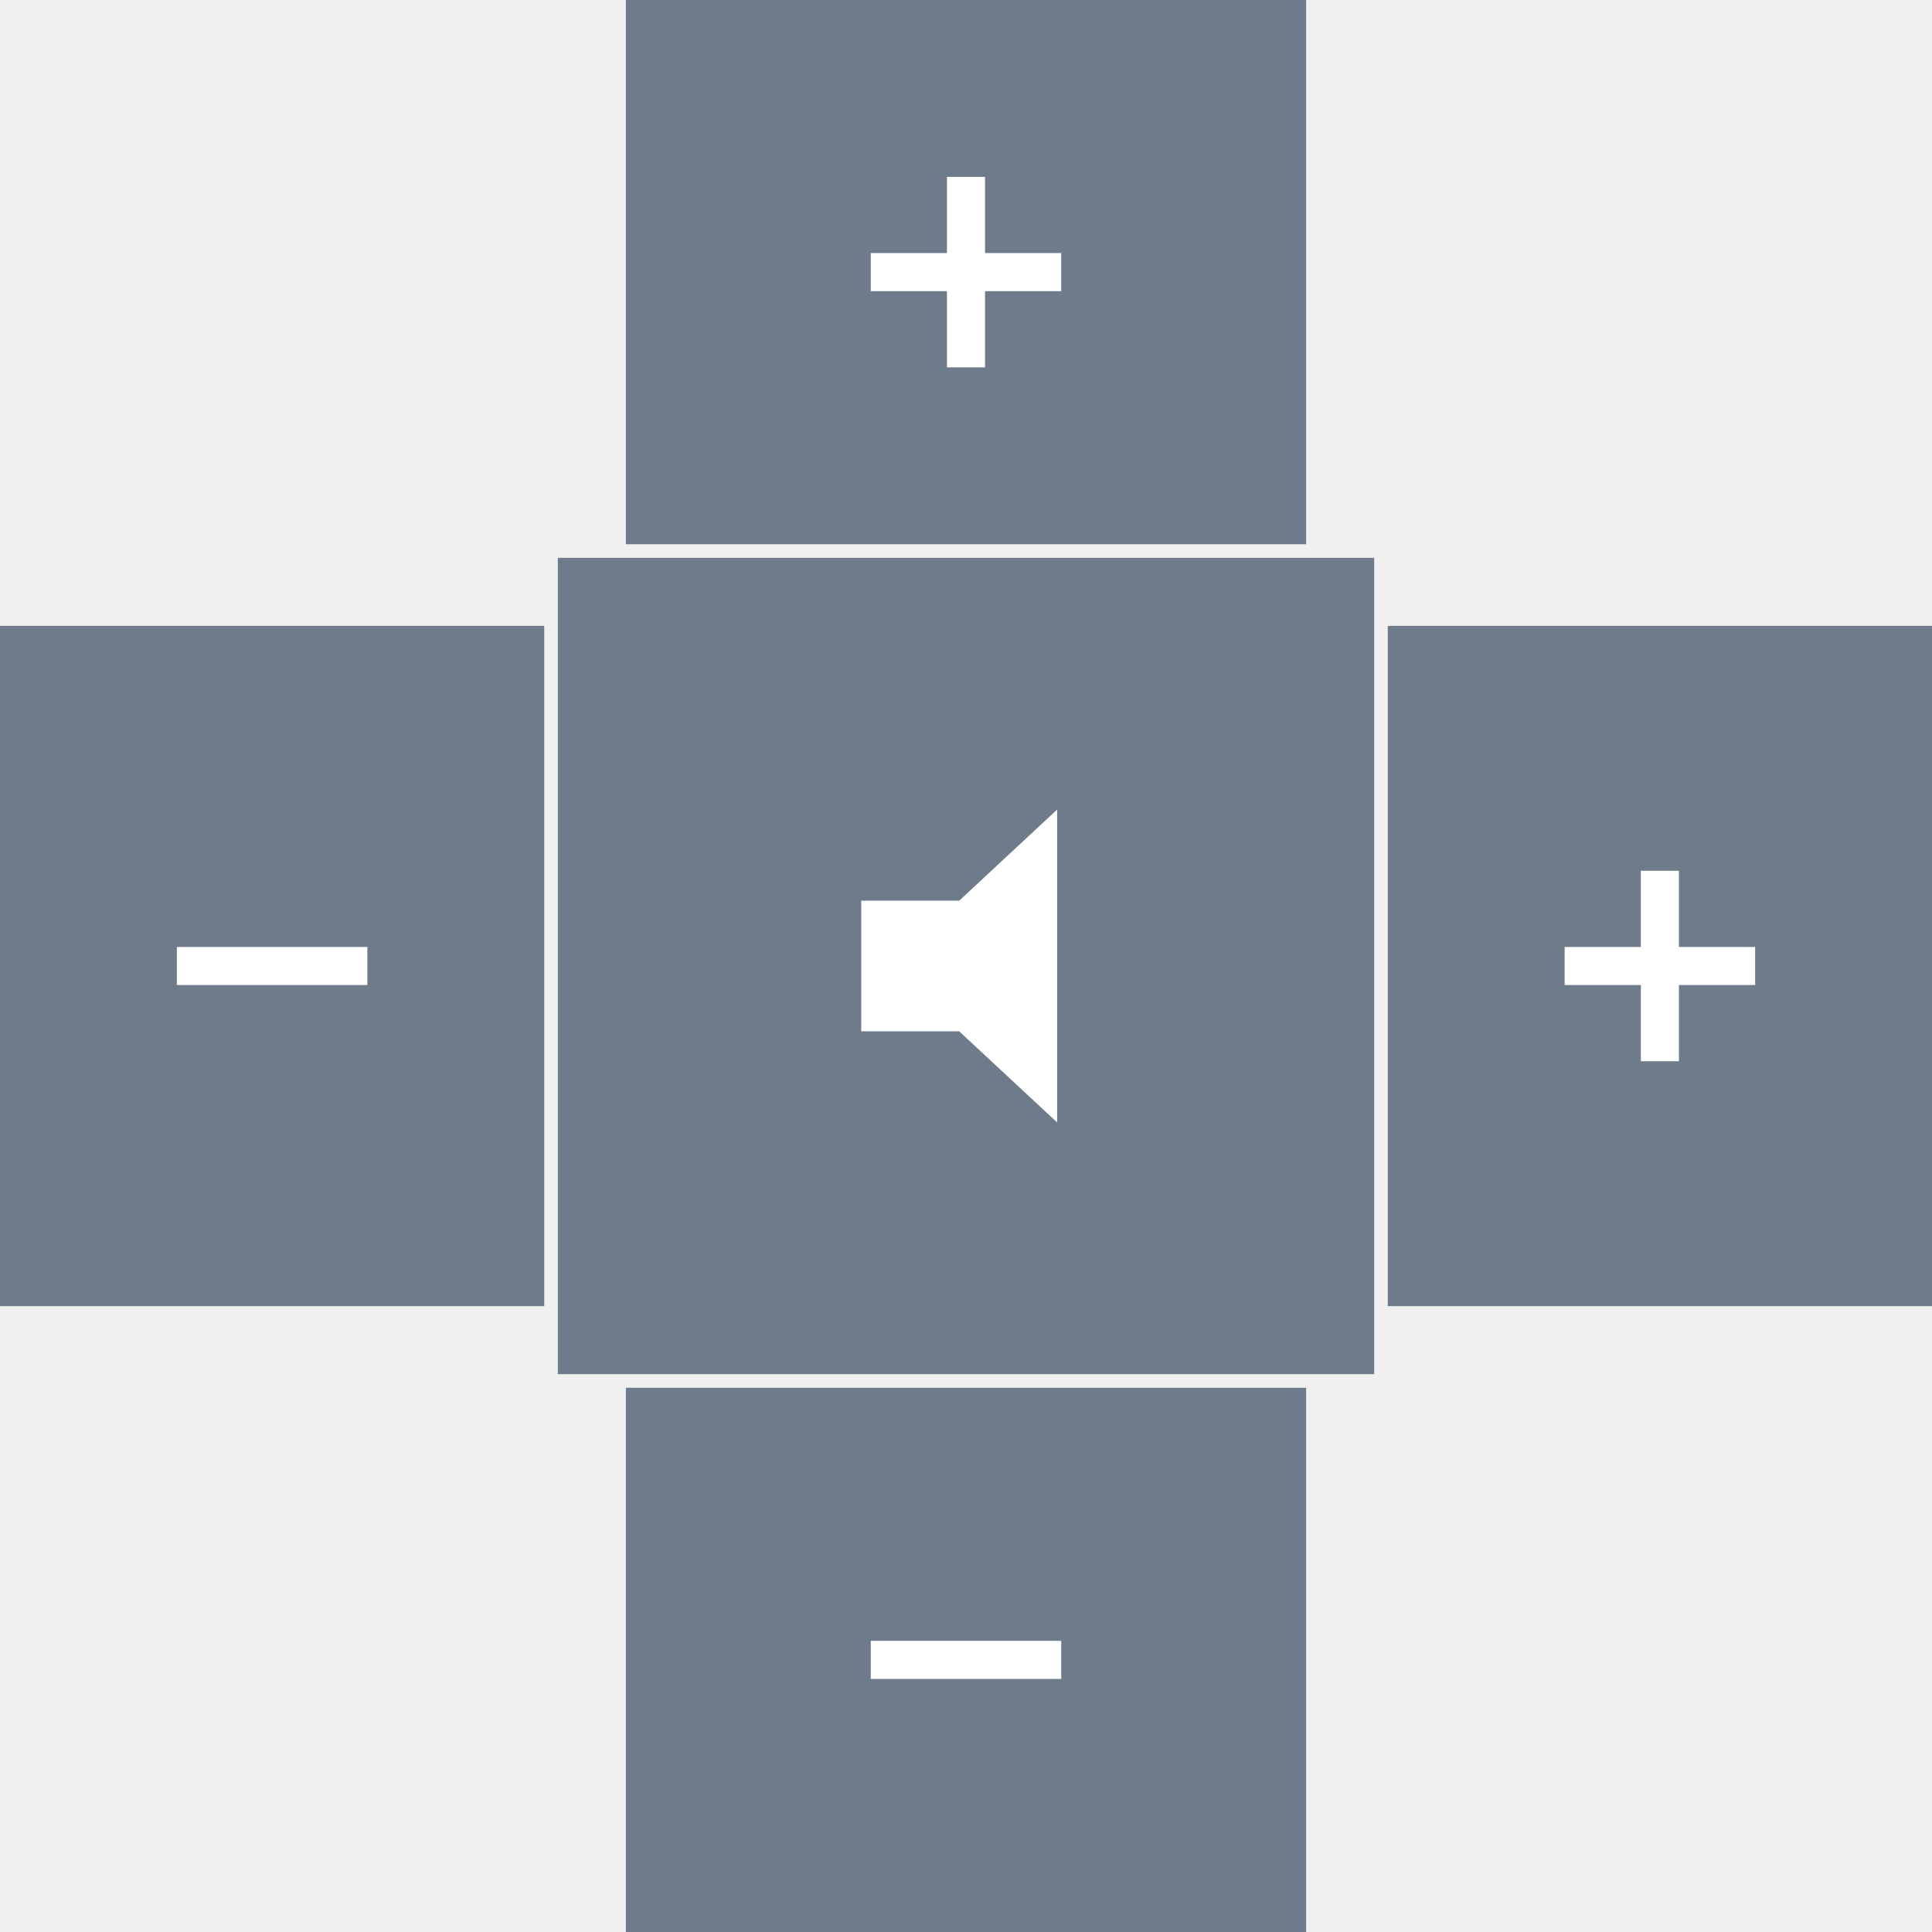
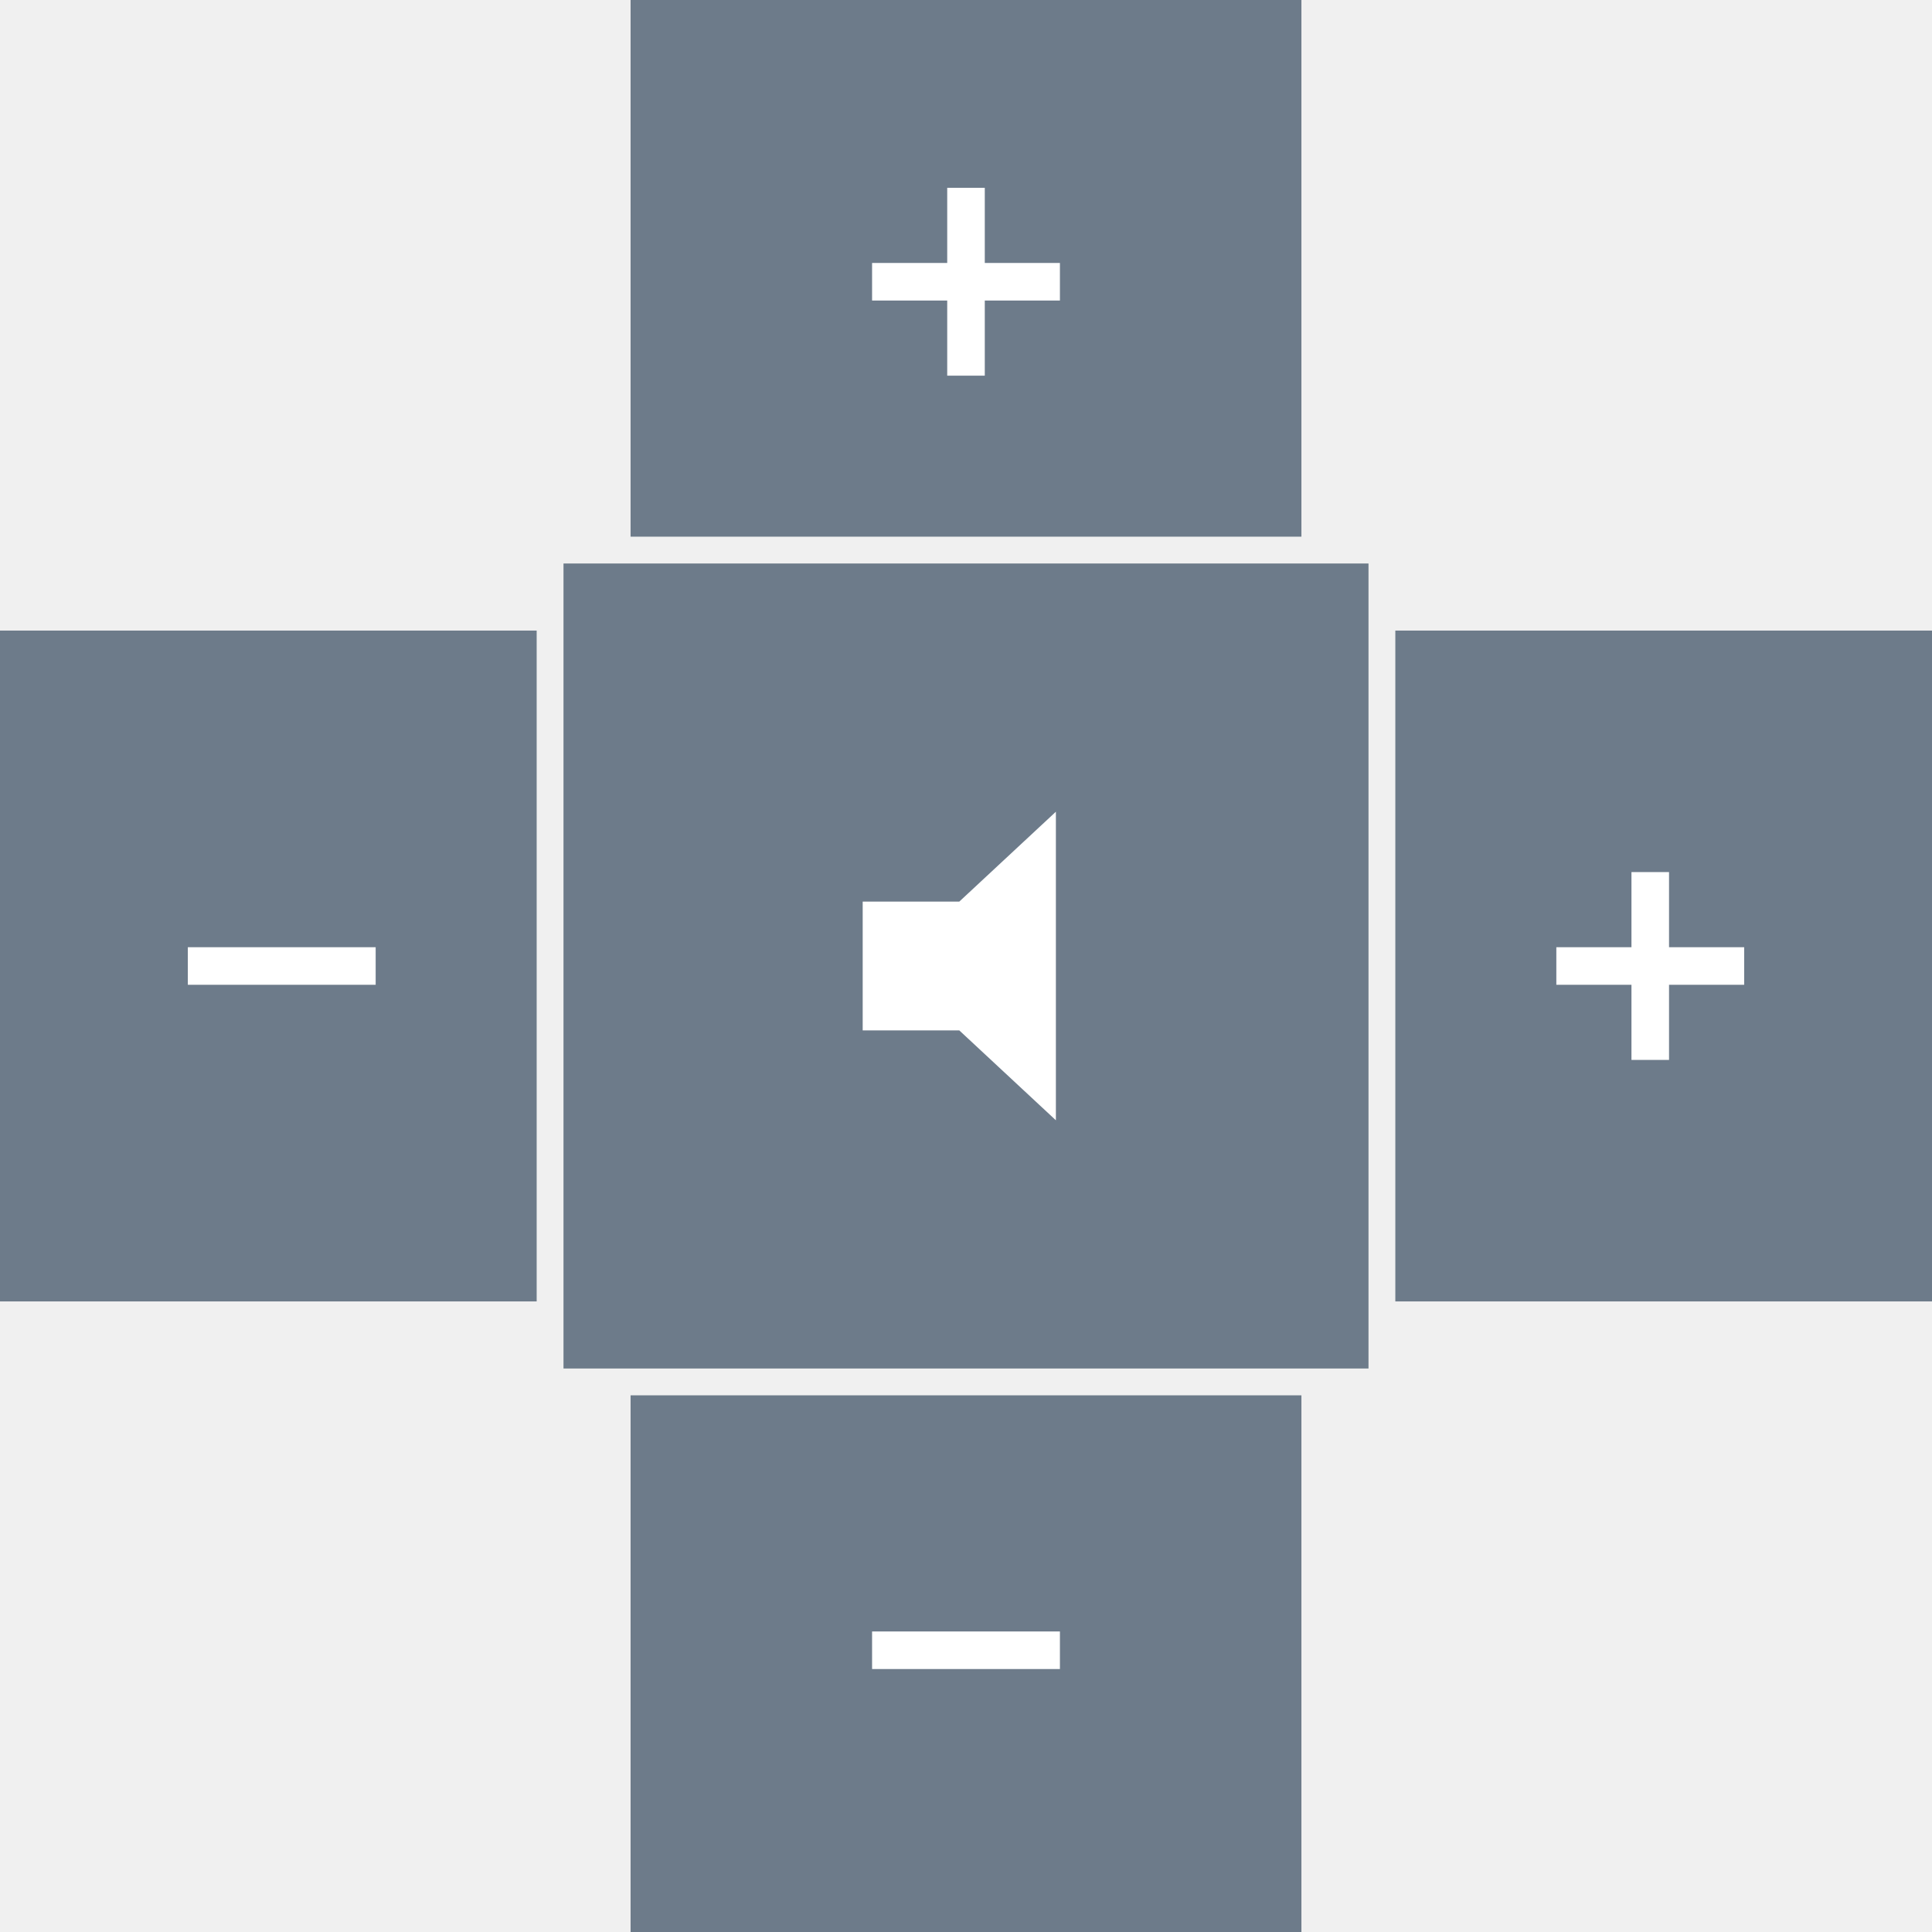
- <svg xmlns="http://www.w3.org/2000/svg" version="1.1" id="Layer_1" x="0px" y="0px" viewBox="0 0 142 142" style="enable-background:new 0 0 142 142;" xml:space="preserve">
+ <svg xmlns="http://www.w3.org/2000/svg" version="1.1" id="Layer_1" x="0px" y="0px" viewBox="0 0 144 144" style="enable-background:new 0 0 144 144;" xml:space="preserve">
  <style type="text/css">
	.st0{opacity:0.7;fill:#34495E;enable-background:new    ;}
	.st1{fill:#FFFFFF;}
</style>
-   <rect x="46" y="102" class="st0" width="50" height="40" />
-   <rect x="46" class="st0" width="50" height="40" />
-   <rect x="41" y="41" class="st0" width="60" height="60" />
-   <polyline class="st1" points="77.7,59.5 70.5,66.2 63.3,66.2 63.3,75.8 70.5,75.8 77.7,82.5 " />
+   <rect x="47" y="104" class="st0" width="50" height="40" />
+   <rect x="47" class="st0" width="50" height="40" />
+   <rect x="42" y="42" class="st0" width="60" height="60" />
+   <polyline class="st1" points="78.7,60.5 71.5,67.2 64.3,67.2 64.3,76.8 71.5,76.8 78.7,83.5 " />
  <g>
-     <rect x="64" y="120.6" class="st1" width="14" height="2.8" />
+     <rect x="65" y="121.6" class="st1" width="14" height="2.8" />
  </g>
  <g>
-     <polygon class="st1" points="72.4,21.4 78,21.4 78,18.6 72.4,18.6 72.4,13 69.6,13 69.6,18.6 64,18.6 64,21.4 69.6,21.4 69.6,27    72.4,27  " />
+     <polygon class="st1" points="73.4,22.4 79,22.4 79,19.6 73.4,19.6 73.4,14 70.6,14 70.6,19.6 65,19.6 65,22.4 70.6,22.4 70.6,28    73.4,28  " />
  </g>
-   <rect y="46" class="st0" width="40" height="50" />
-   <rect x="102" y="46" class="st0" width="40" height="50" />
+   <rect y="47" class="st0" width="40" height="50" />
+   <rect x="104" y="47" class="st0" width="40" height="50" />
  <g>
-     <polygon class="st1" points="123.4,72.4 129,72.4 129,69.6 123.4,69.6 123.4,64 120.6,64 120.6,69.6 115,69.6 115,72.4 120.6,72.4    120.6,78 123.4,78  " />
+     <polygon class="st1" points="124.4,73.4 130,73.4 130,70.6 124.4,70.6 124.4,65 121.6,65 121.6,70.6 116,70.6 116,73.4 121.6,73.4    121.6,79 124.4,79  " />
  </g>
  <g>
-     <rect x="13" y="69.6" class="st1" width="14" height="2.8" />
+     <rect x="14" y="70.6" class="st1" width="14" height="2.8" />
  </g>
</svg>
